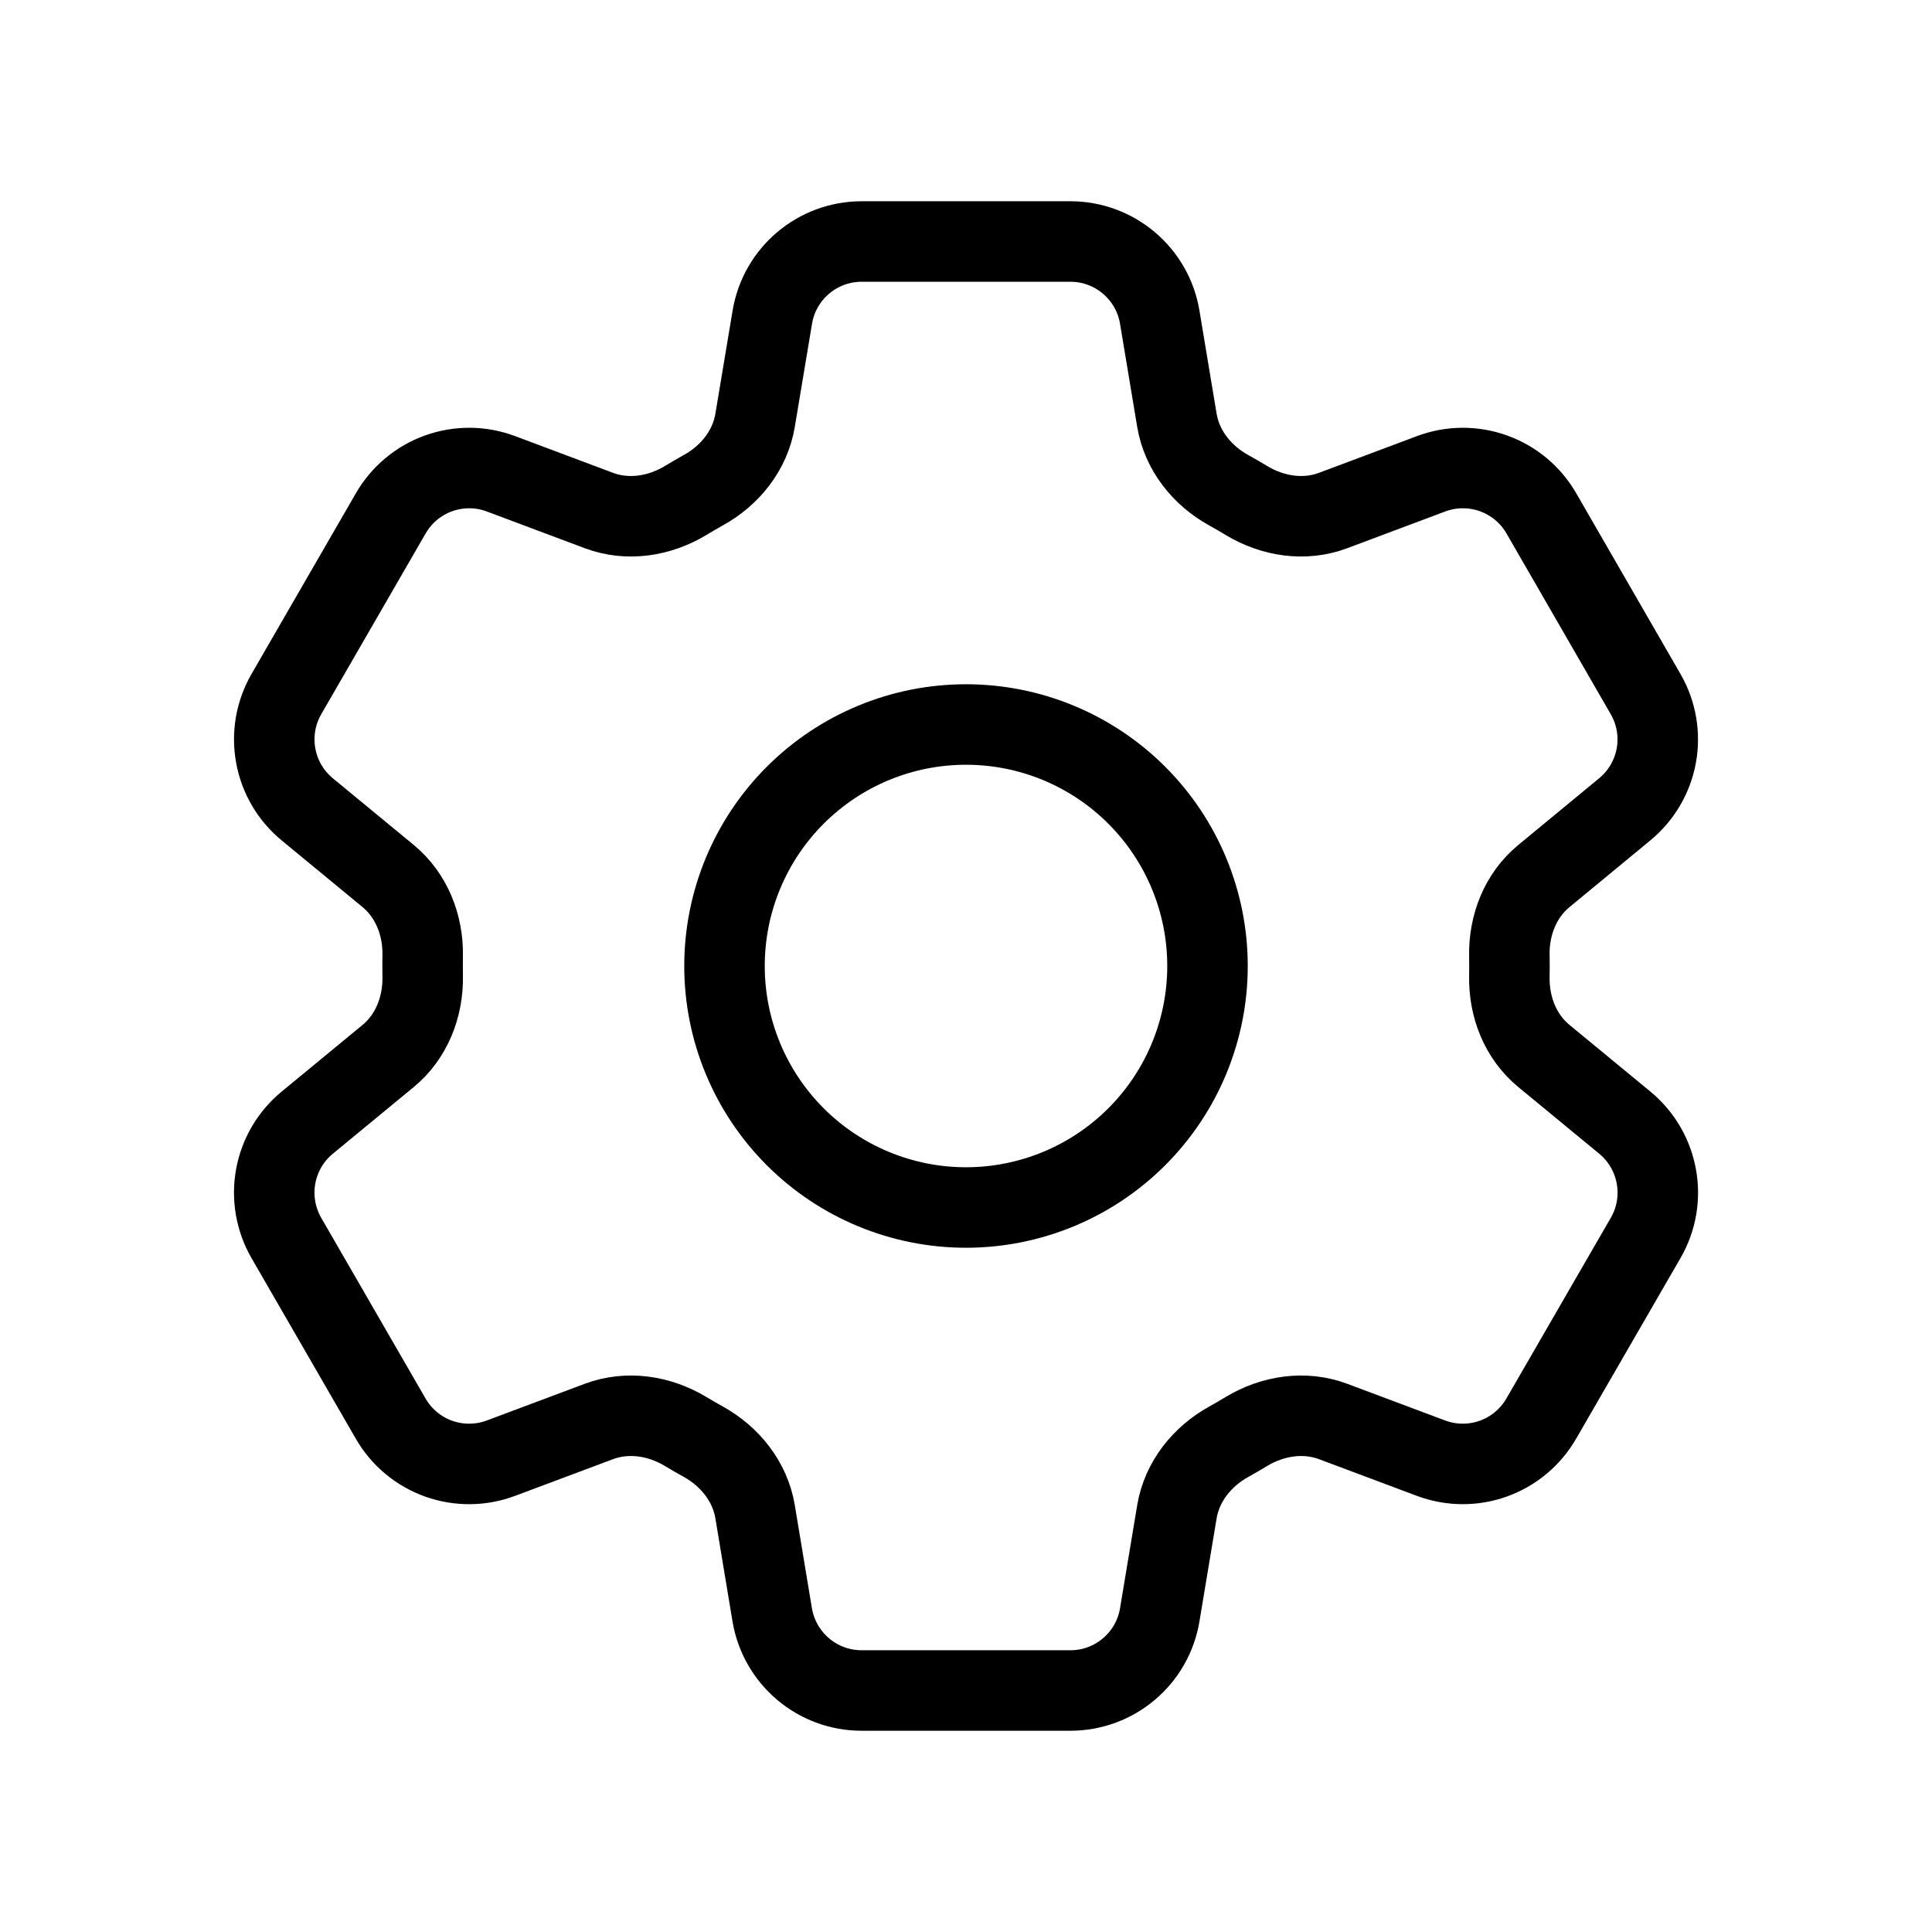
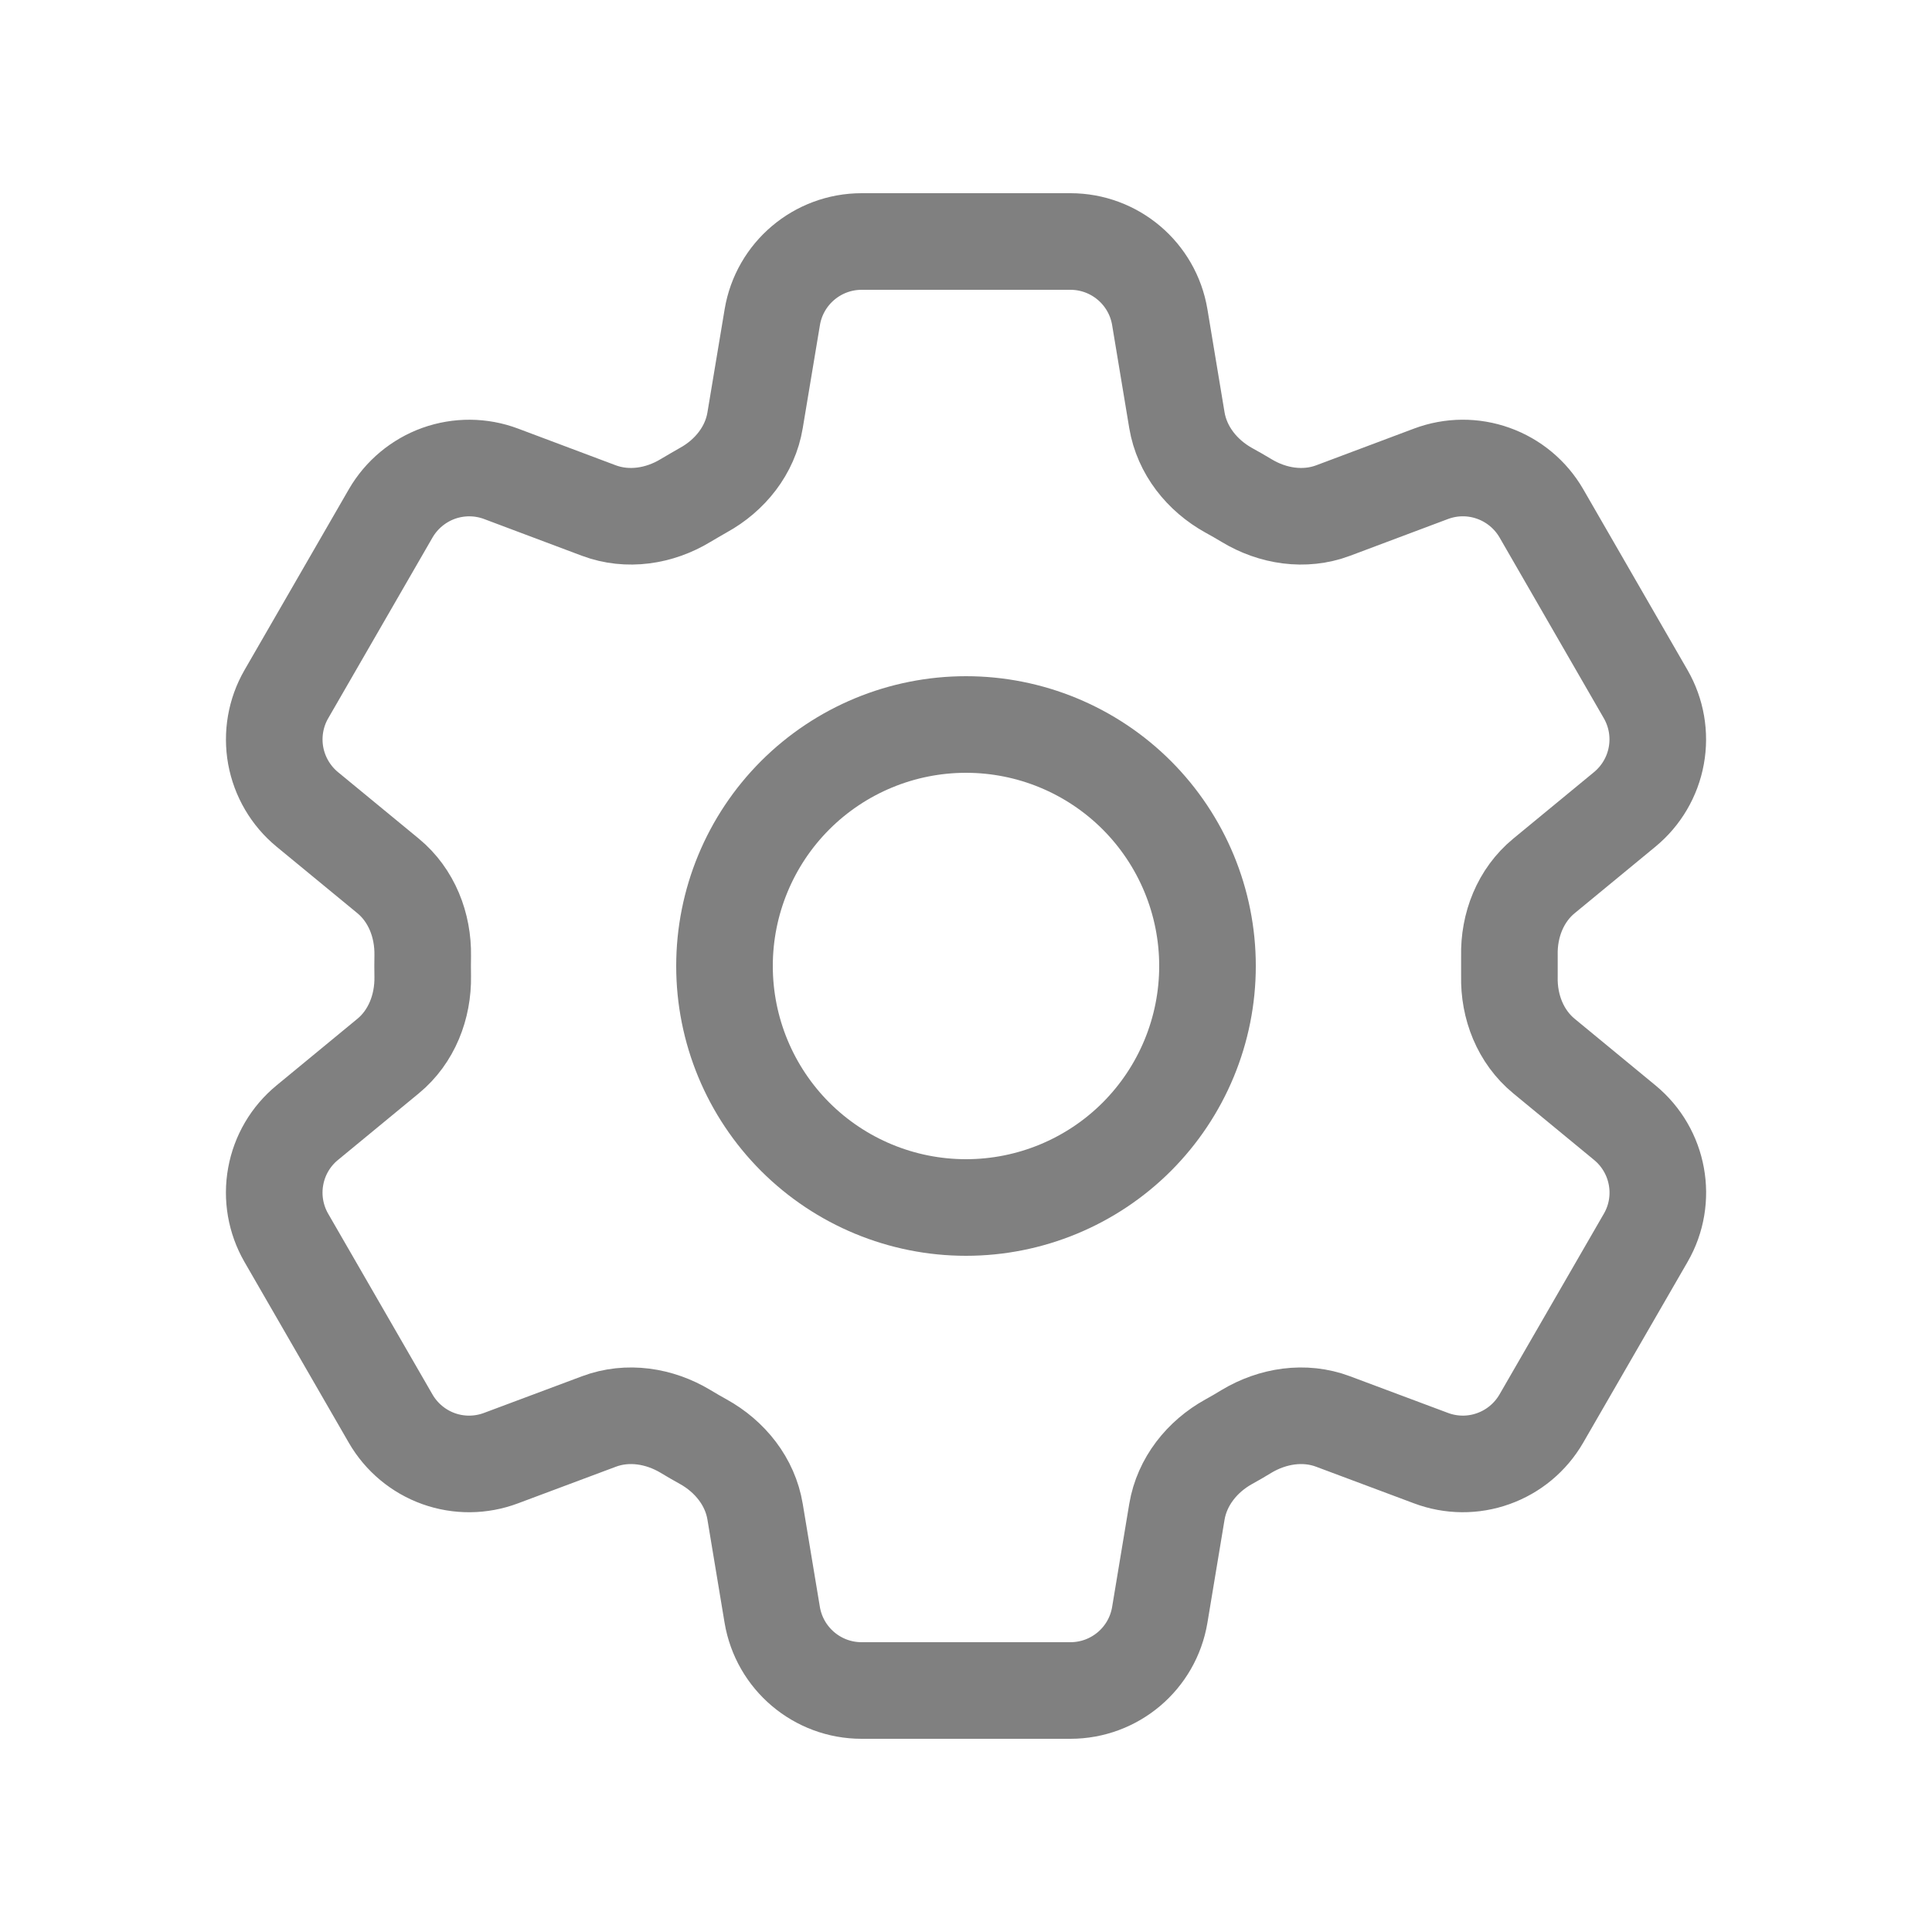
- <svg xmlns="http://www.w3.org/2000/svg" width="36" height="36" viewBox="0 0 36 36" fill="none">
-   <path d="M14.391 5.91C14.526 5.097 15.231 4.5 16.056 4.5H19.945C20.77 4.5 21.475 5.097 21.61 5.91L21.93 7.832C22.024 8.393 22.399 8.861 22.897 9.136C23.008 9.197 23.118 9.261 23.227 9.327C23.715 9.621 24.307 9.713 24.84 9.513L26.665 8.829C27.04 8.688 27.451 8.685 27.828 8.82C28.204 8.954 28.52 9.218 28.72 9.564L30.664 12.934C30.864 13.281 30.934 13.686 30.863 14.079C30.791 14.472 30.583 14.827 30.274 15.081L28.77 16.322C28.33 16.683 28.113 17.241 28.125 17.809C28.127 17.937 28.127 18.064 28.125 18.192C28.113 18.759 28.33 19.317 28.77 19.678L30.276 20.919C30.912 21.444 31.077 22.352 30.666 23.064L28.719 26.434C28.519 26.78 28.203 27.044 27.827 27.179C27.451 27.314 27.04 27.311 26.665 27.171L24.84 26.487C24.307 26.288 23.715 26.379 23.226 26.673C23.117 26.739 23.007 26.803 22.896 26.865C22.399 27.14 22.024 27.608 21.93 28.169L21.61 30.09C21.475 30.904 20.77 31.5 19.945 31.5H16.054C15.229 31.5 14.526 30.903 14.389 30.09L14.07 28.169C13.977 27.608 13.602 27.14 13.104 26.863C12.993 26.802 12.883 26.739 12.774 26.673C12.286 26.379 11.694 26.288 11.16 26.487L9.334 27.171C8.961 27.311 8.549 27.314 8.173 27.18C7.797 27.045 7.481 26.782 7.281 26.436L5.335 23.066C5.136 22.719 5.066 22.314 5.137 21.921C5.208 21.528 5.417 21.173 5.725 20.919L7.231 19.678C7.669 19.319 7.887 18.759 7.876 18.192C7.874 18.064 7.874 17.937 7.876 17.809C7.887 17.239 7.669 16.683 7.231 16.322L5.725 15.081C5.417 14.827 5.209 14.473 5.138 14.08C5.066 13.687 5.136 13.282 5.335 12.936L7.281 9.566C7.481 9.219 7.797 8.955 8.173 8.82C8.55 8.685 8.962 8.688 9.336 8.829L11.16 9.513C11.694 9.713 12.286 9.621 12.774 9.327C12.882 9.261 12.993 9.198 13.104 9.135C13.602 8.861 13.977 8.393 14.07 7.832L14.391 5.91Z" stroke="black" stroke-width="1.5" stroke-linecap="round" stroke-linejoin="round" />
-   <path d="M22.5 18C22.5 19.194 22.026 20.338 21.182 21.182C20.338 22.026 19.194 22.5 18 22.5C16.806 22.5 15.662 22.026 14.818 21.182C13.974 20.338 13.5 19.194 13.5 18C13.5 16.806 13.974 15.662 14.818 14.818C15.662 13.974 16.806 13.5 18 13.5C19.194 13.5 20.338 13.974 21.182 14.818C22.026 15.662 22.5 16.806 22.5 18Z" stroke="black" stroke-width="1.5" stroke-linecap="round" stroke-linejoin="round" />
+ <svg xmlns="http://www.w3.org/2000/svg" width="30" height="30" viewBox="0 0 30 30" fill="none">
+   <path d="M11.992 4.925C12.105 4.247 12.693 3.75 13.38 3.75H16.621C17.309 3.75 17.896 4.247 18.009 4.925L18.275 6.526C18.354 6.994 18.666 7.384 19.081 7.614C19.174 7.664 19.265 7.718 19.356 7.772C19.762 8.018 20.256 8.094 20.7 7.928L22.221 7.357C22.533 7.24 22.876 7.237 23.19 7.35C23.503 7.462 23.767 7.682 23.934 7.97L25.554 10.779C25.72 11.067 25.779 11.405 25.719 11.733C25.66 12.06 25.486 12.356 25.229 12.568L23.975 13.601C23.609 13.902 23.427 14.367 23.438 14.841C23.439 14.947 23.439 15.054 23.438 15.16C23.427 15.633 23.609 16.098 23.975 16.399L25.23 17.433C25.76 17.87 25.898 18.626 25.555 19.22L23.933 22.029C23.766 22.317 23.503 22.537 23.189 22.649C22.876 22.762 22.533 22.759 22.221 22.642L20.7 22.073C20.256 21.906 19.762 21.983 19.355 22.227C19.264 22.283 19.173 22.336 19.08 22.387C18.666 22.616 18.354 23.006 18.275 23.474L18.009 25.075C17.896 25.754 17.309 26.25 16.621 26.25H13.379C12.691 26.25 12.105 25.753 11.991 25.075L11.725 23.474C11.648 23.006 11.335 22.616 10.92 22.386C10.827 22.335 10.736 22.282 10.645 22.227C10.239 21.983 9.745 21.906 9.3 22.073L7.779 22.642C7.467 22.759 7.124 22.762 6.811 22.65C6.498 22.538 6.234 22.318 6.067 22.03L4.446 19.221C4.28 18.933 4.221 18.595 4.281 18.267C4.34 17.94 4.514 17.644 4.771 17.433L6.026 16.399C6.391 16.099 6.572 15.633 6.564 15.16C6.562 15.054 6.562 14.947 6.564 14.841C6.572 14.366 6.391 13.902 6.026 13.601L4.771 12.568C4.514 12.356 4.341 12.06 4.281 11.733C4.222 11.406 4.28 11.068 4.446 10.78L6.067 7.971C6.234 7.683 6.498 7.463 6.811 7.35C7.125 7.238 7.468 7.24 7.78 7.357L9.3 7.928C9.745 8.094 10.239 8.018 10.645 7.772C10.735 7.718 10.828 7.665 10.92 7.612C11.335 7.384 11.648 6.994 11.725 6.526L11.992 4.925Z" stroke="#808080" stroke-width="1.5" stroke-linecap="round" stroke-linejoin="round" />
+   <path d="M18.75 15C18.75 15.995 18.355 16.948 17.652 17.652C16.948 18.355 15.995 18.75 15 18.75C14.005 18.75 13.052 18.355 12.348 17.652C11.645 16.948 11.25 15.995 11.25 15C11.25 14.005 11.645 13.052 12.348 12.348C13.052 11.645 14.005 11.25 15 11.25C15.995 11.25 16.948 11.645 17.652 12.348C18.355 13.052 18.75 14.005 18.75 15Z" stroke="#808080" stroke-width="1.5" stroke-linecap="round" stroke-linejoin="round" />
</svg>
